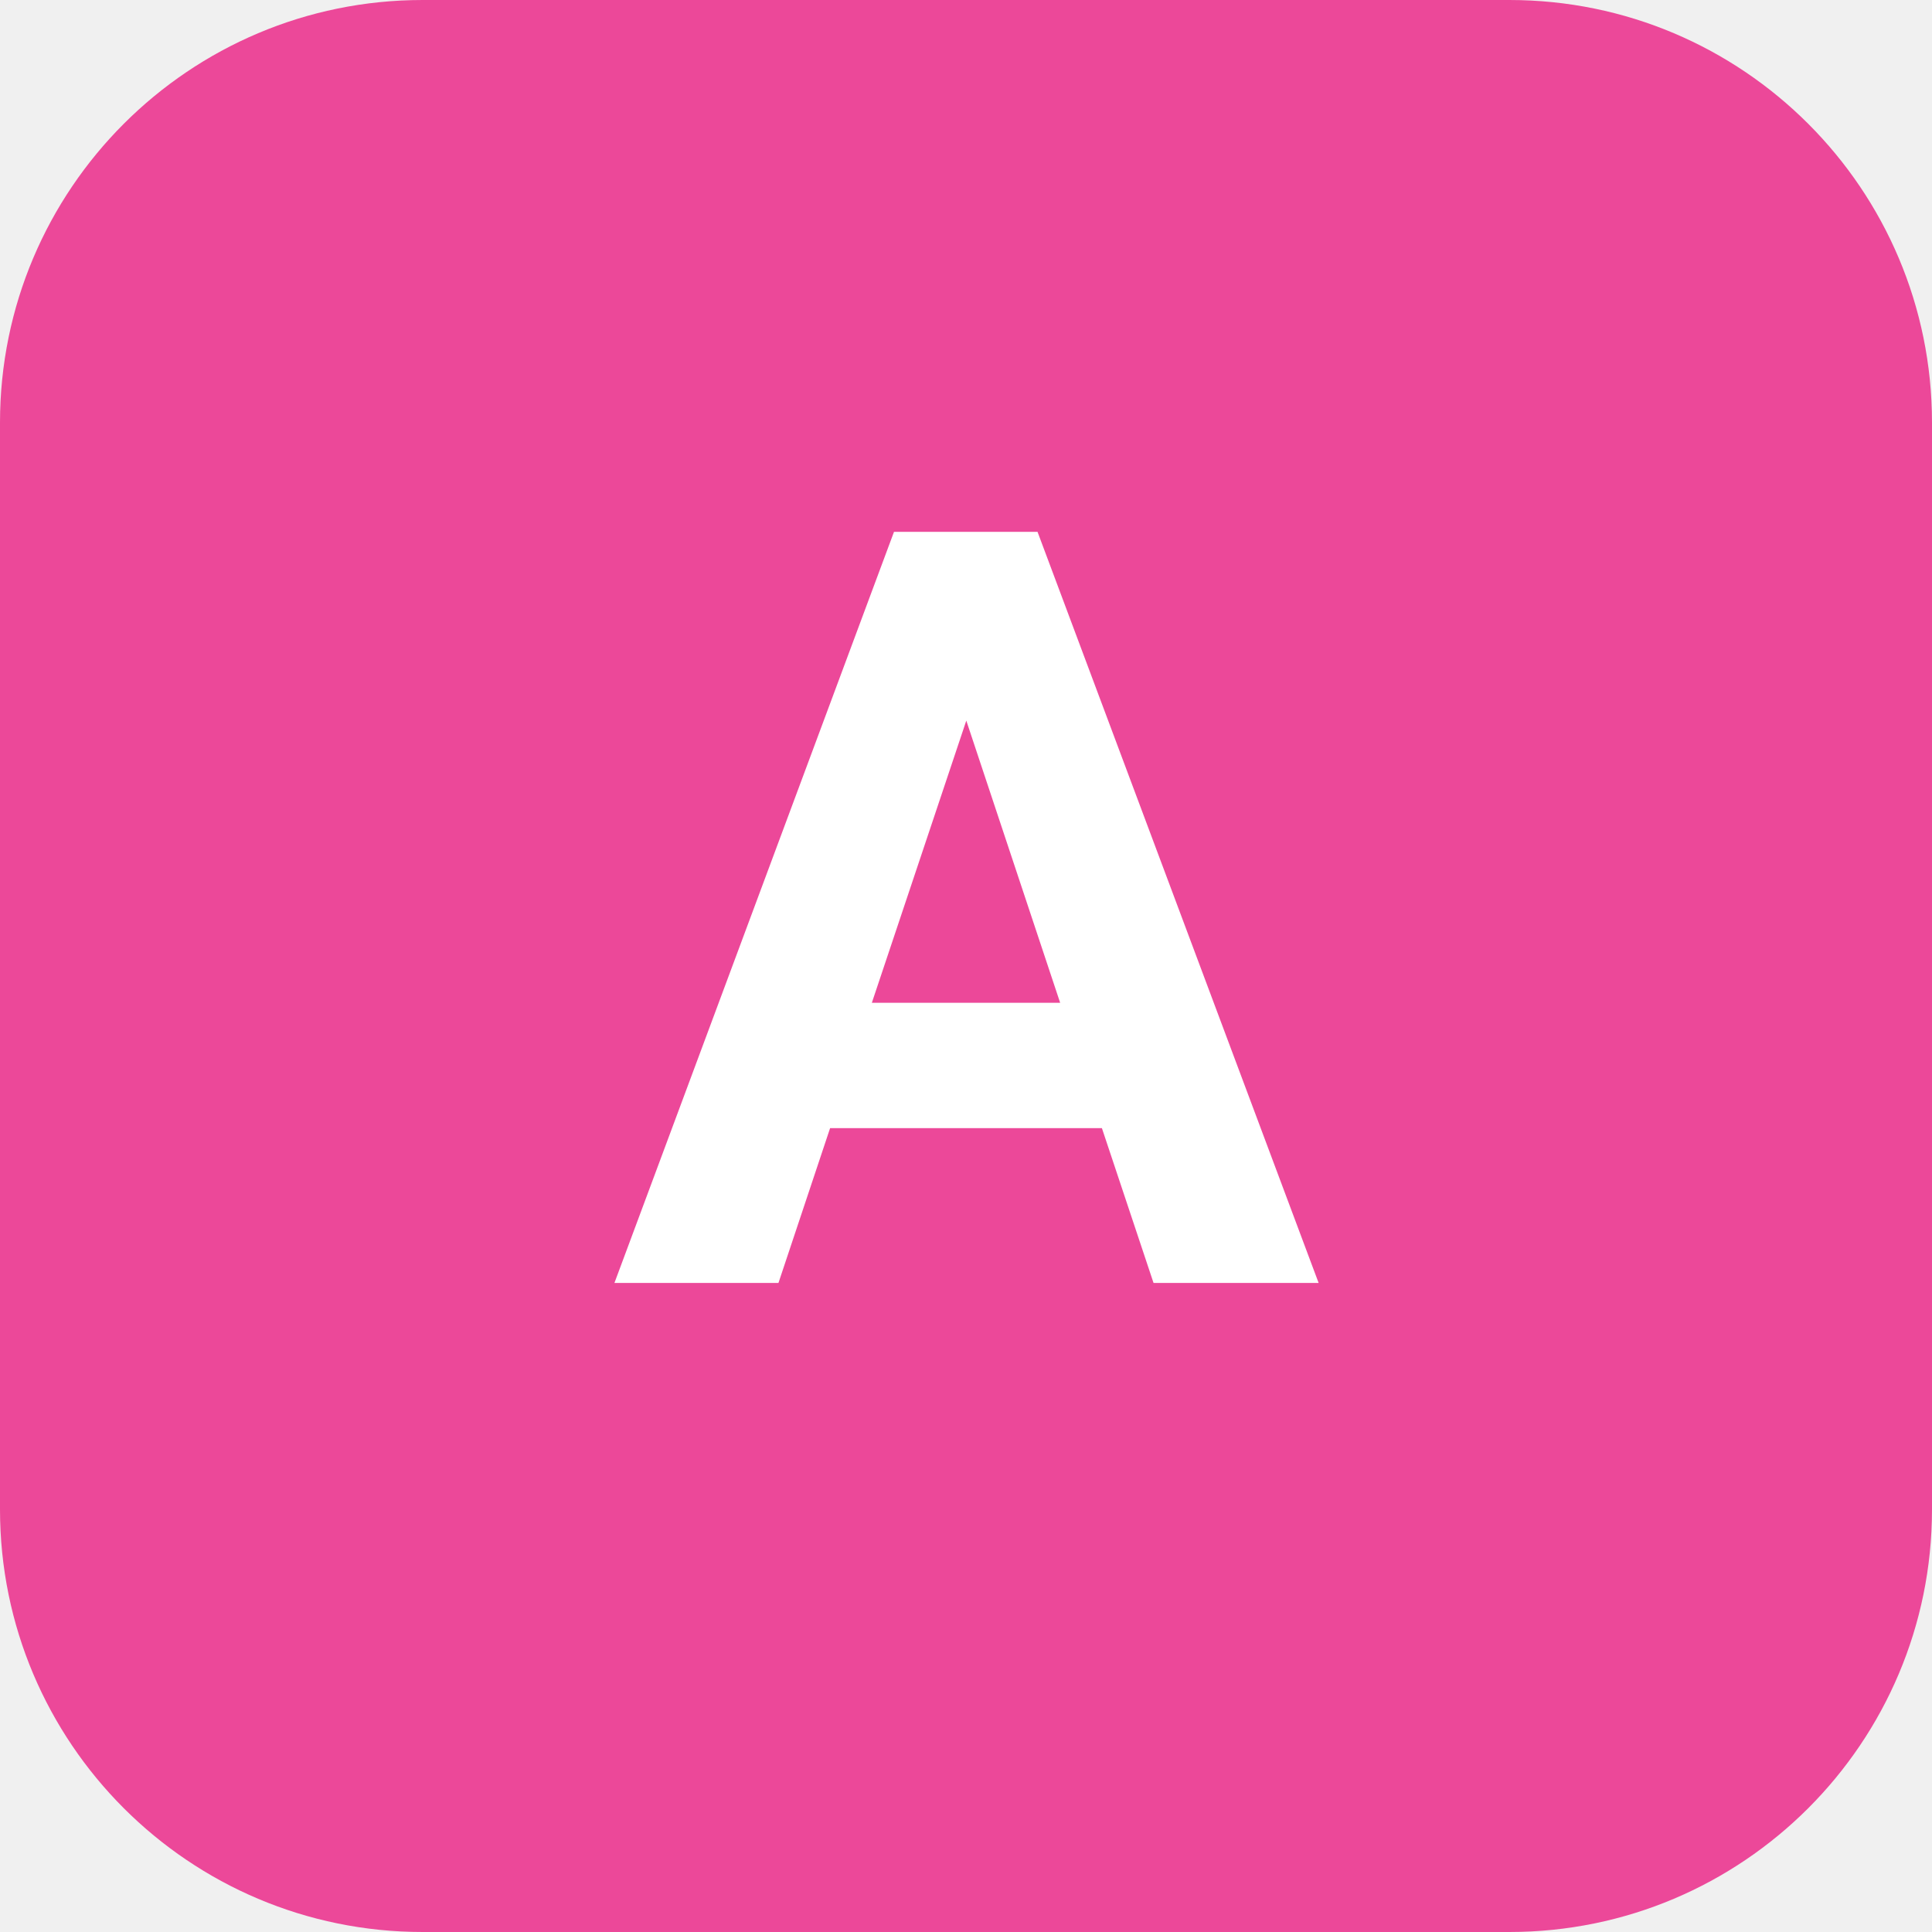
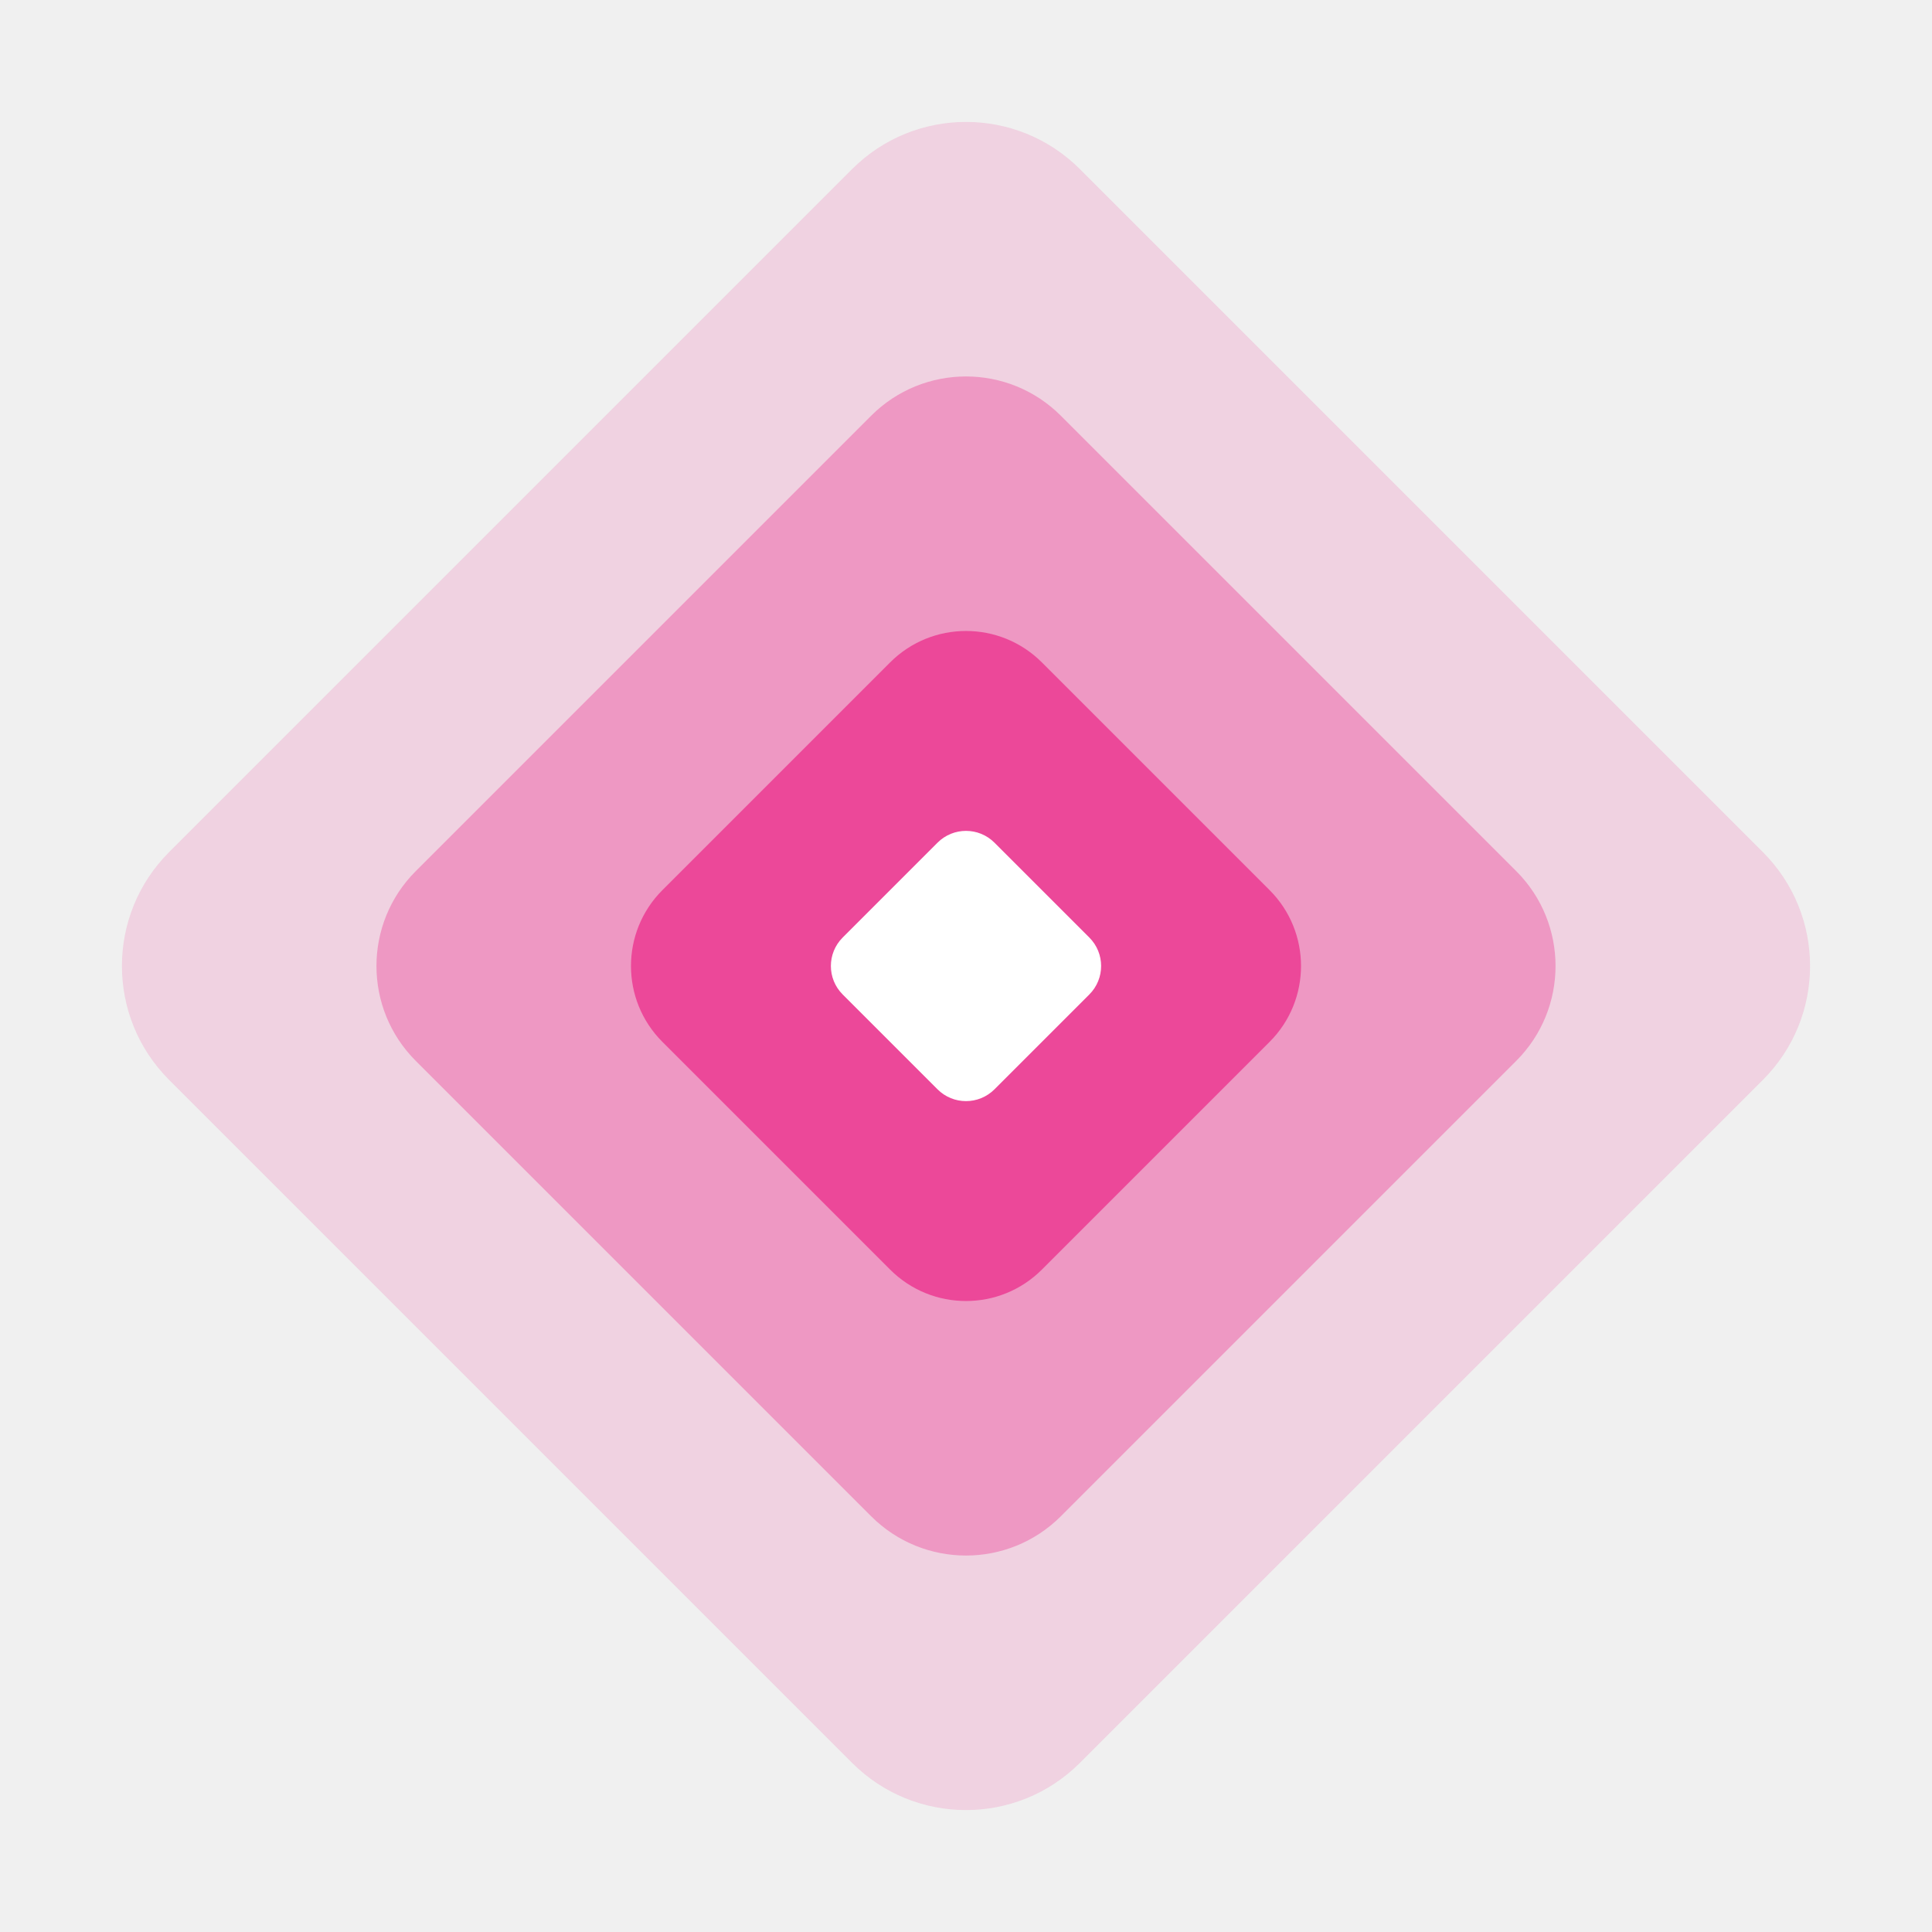
- <svg xmlns="http://www.w3.org/2000/svg" viewBox="0 0 256 256" width="256" height="256">
-   <rect width="256" height="256" rx="56" fill="#EC4899" />
-   <text x="128" y="170" font-family="-apple-system, BlinkMacSystemFont, 'Segoe UI', Roboto, sans-serif" font-size="140" font-weight="700" fill="white" text-anchor="middle">A</text>
+ <svg xmlns="http://www.w3.org/2000/svg" viewBox="0 0 72 72" fill="none">
+   <g transform="rotate(45 36 36)">
+     <rect x="12" y="12" width="48" height="48" rx="6" fill="#EC4899" opacity=".18" />
+     <rect x="19" y="19" width="34" height="34" rx="5" fill="#EC4899" opacity=".42" />
+     <rect x="26" y="26" width="20" height="20" rx="4" fill="#EC4899" />
+     <rect x="32" y="32" width="8" height="8" rx="1.5" fill="white" />
+   </g>
</svg>
